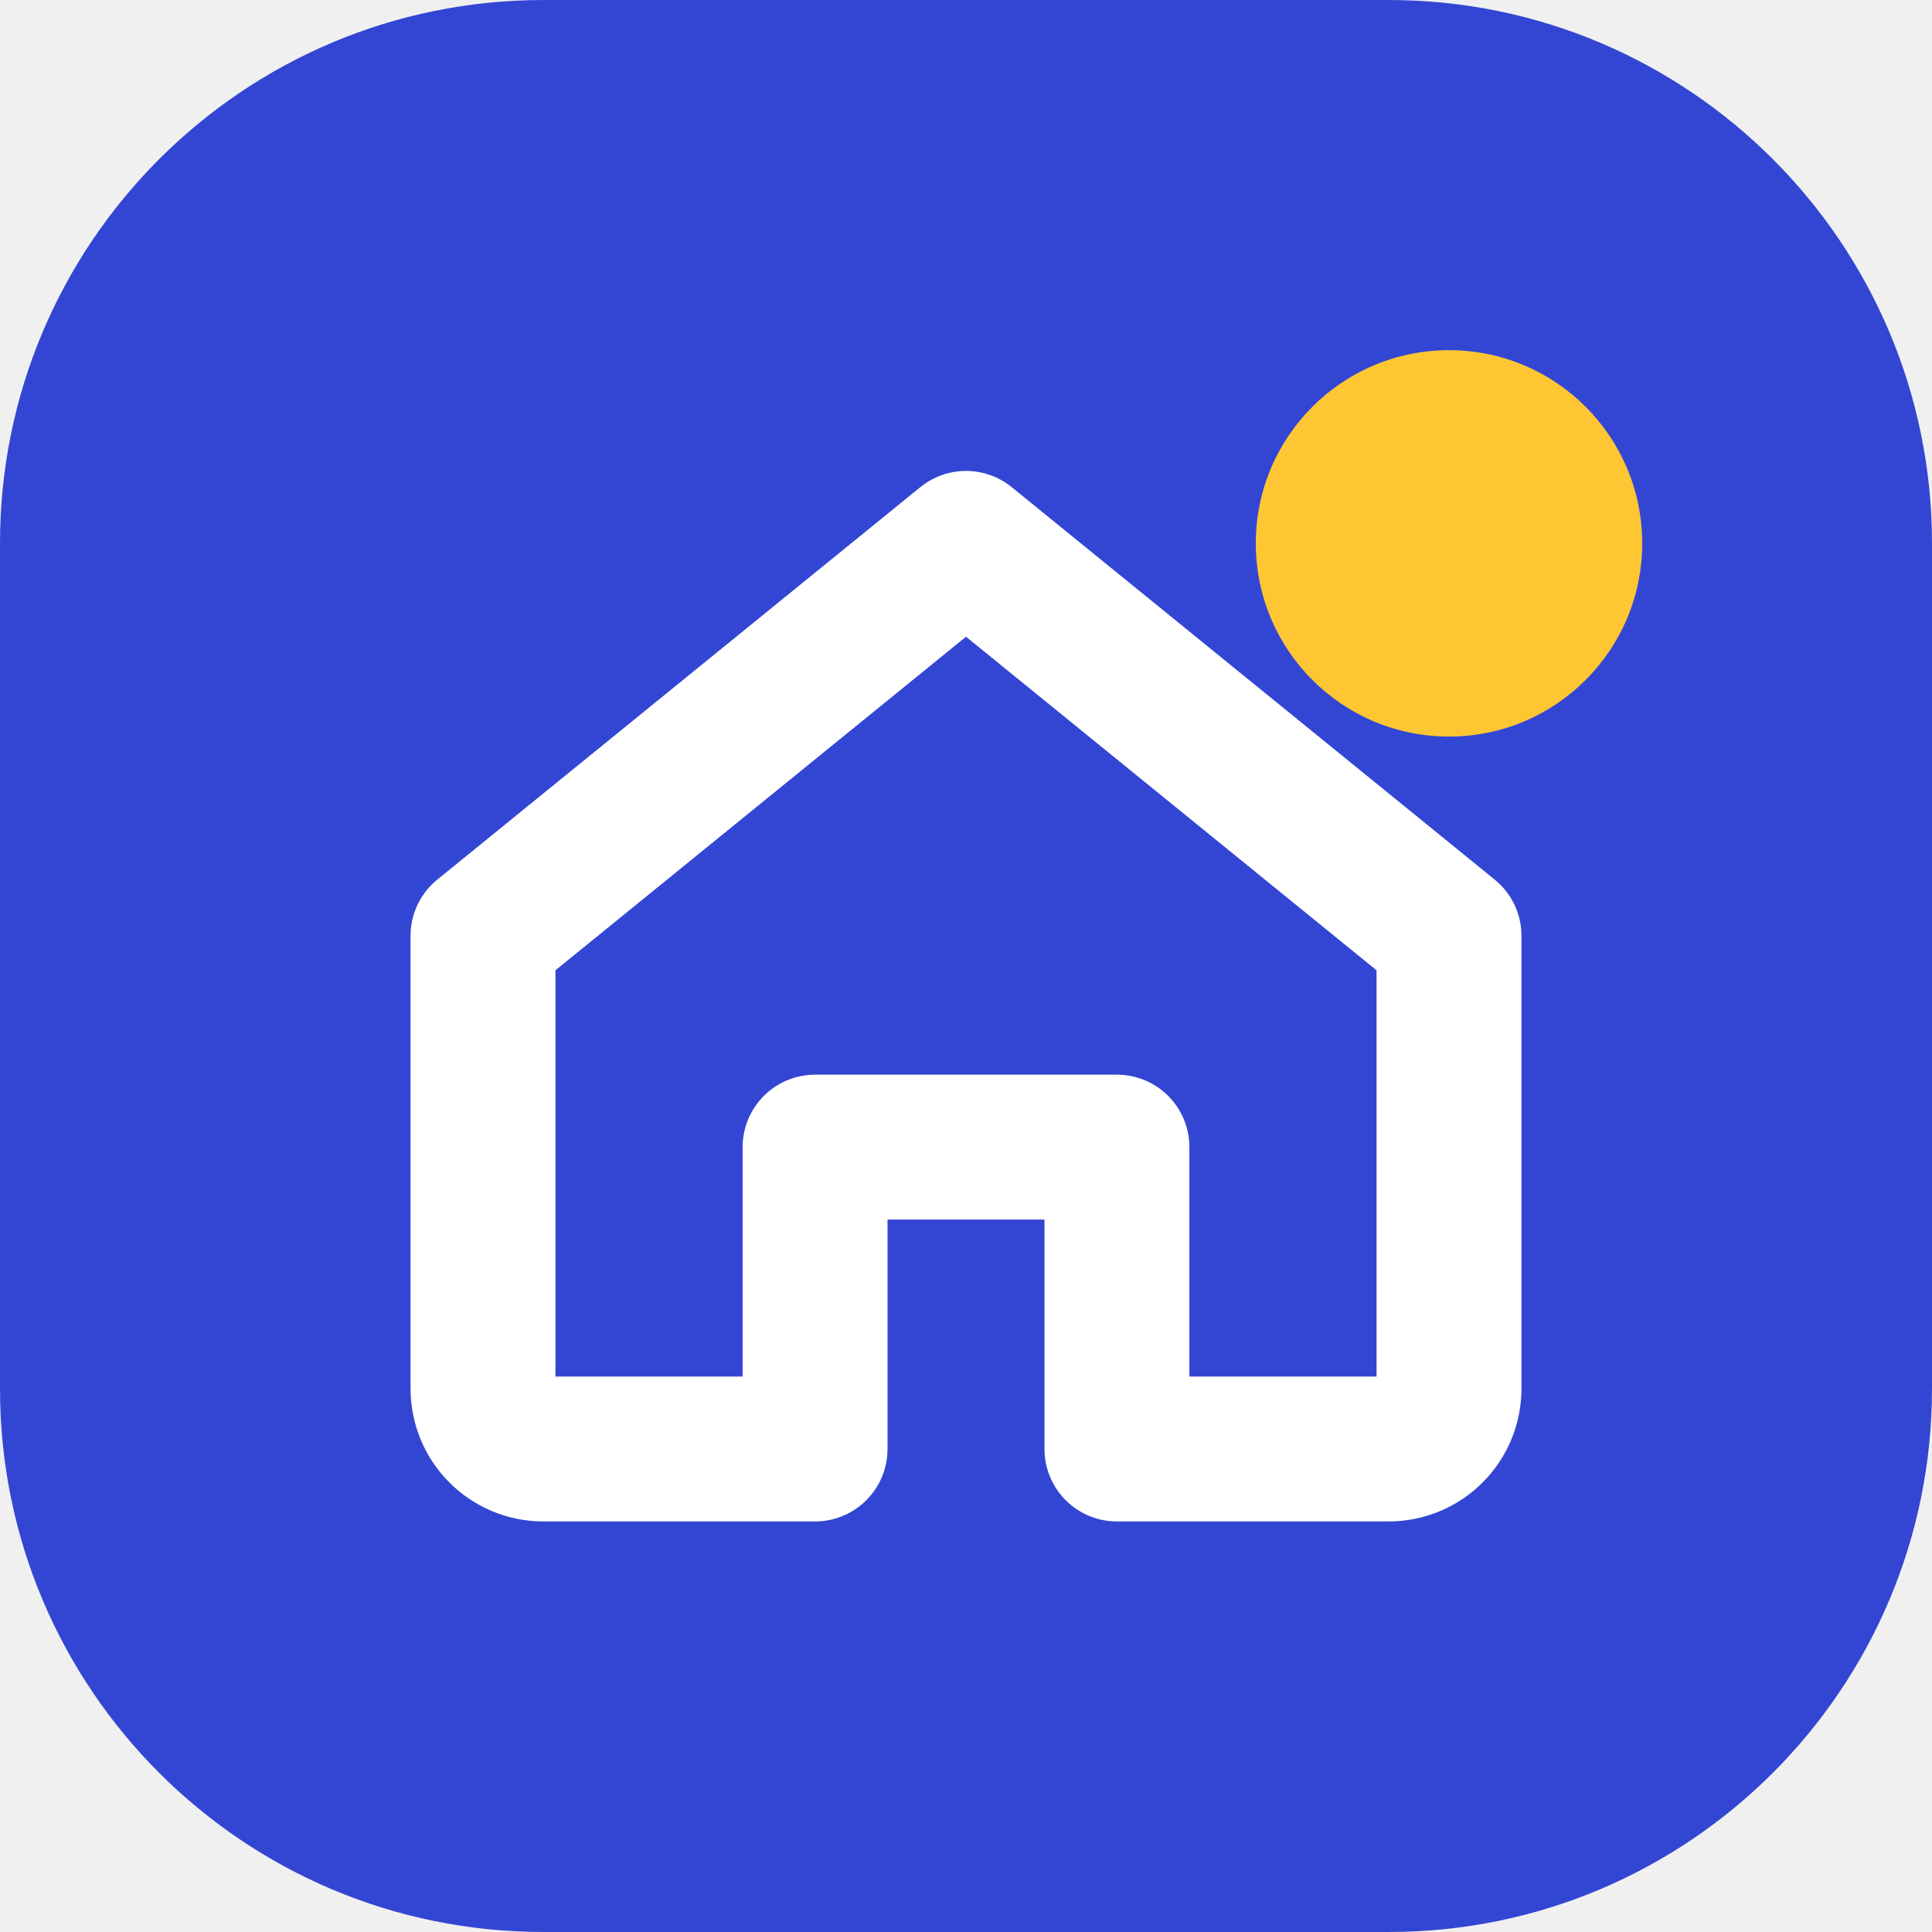
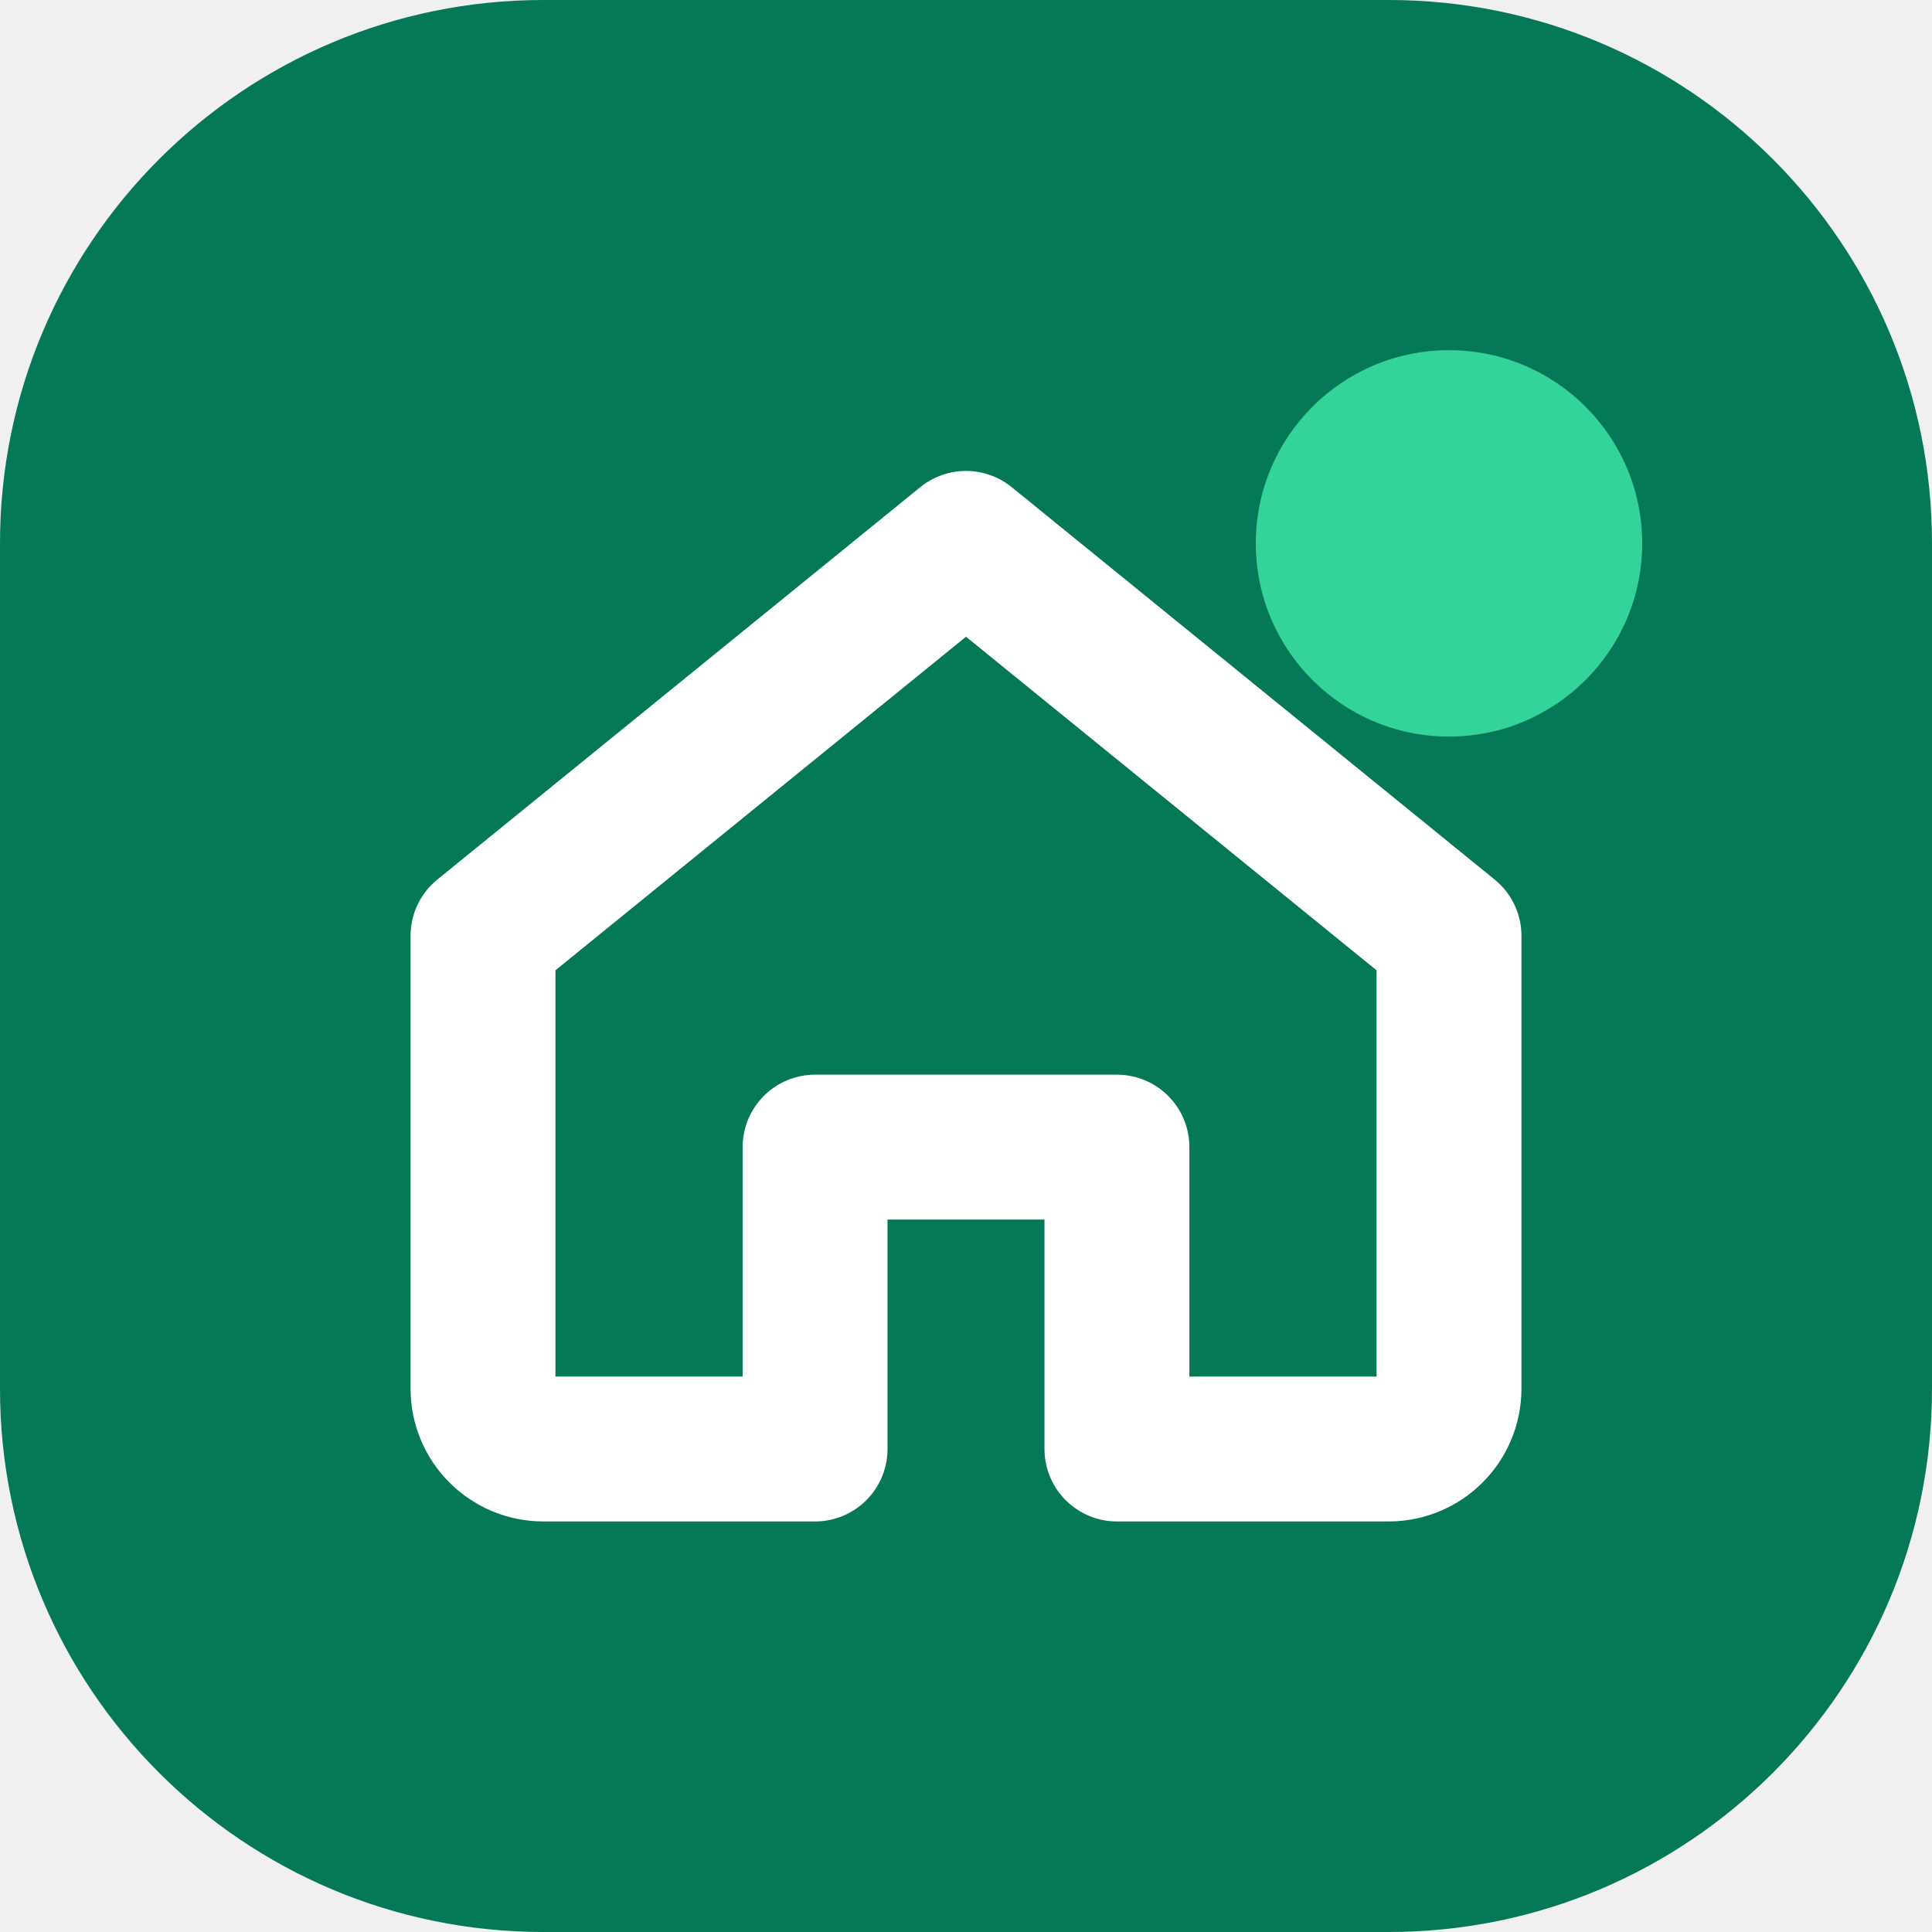
<svg xmlns="http://www.w3.org/2000/svg" viewBox="0 0 32 32">
-   <rect width="32" height="32" rx="9" fill="#3346D3" />
+   <rect width="32" height="32" rx="9" fill="#047857" />
  <path d="M8 15.5 16 9l8 6.5V23a1 1 0 0 1-1 1h-4.5v-5h-5v5H9a1 1 0 0 1-1-1z" fill="none" stroke="#fff" stroke-width="2.4" stroke-linejoin="round" />
-   <circle cx="24" cy="9" r="3.2" fill="#FFC633" />
+   <circle cx="24" cy="9" r="3.2" fill="#34D399" />
</svg>
